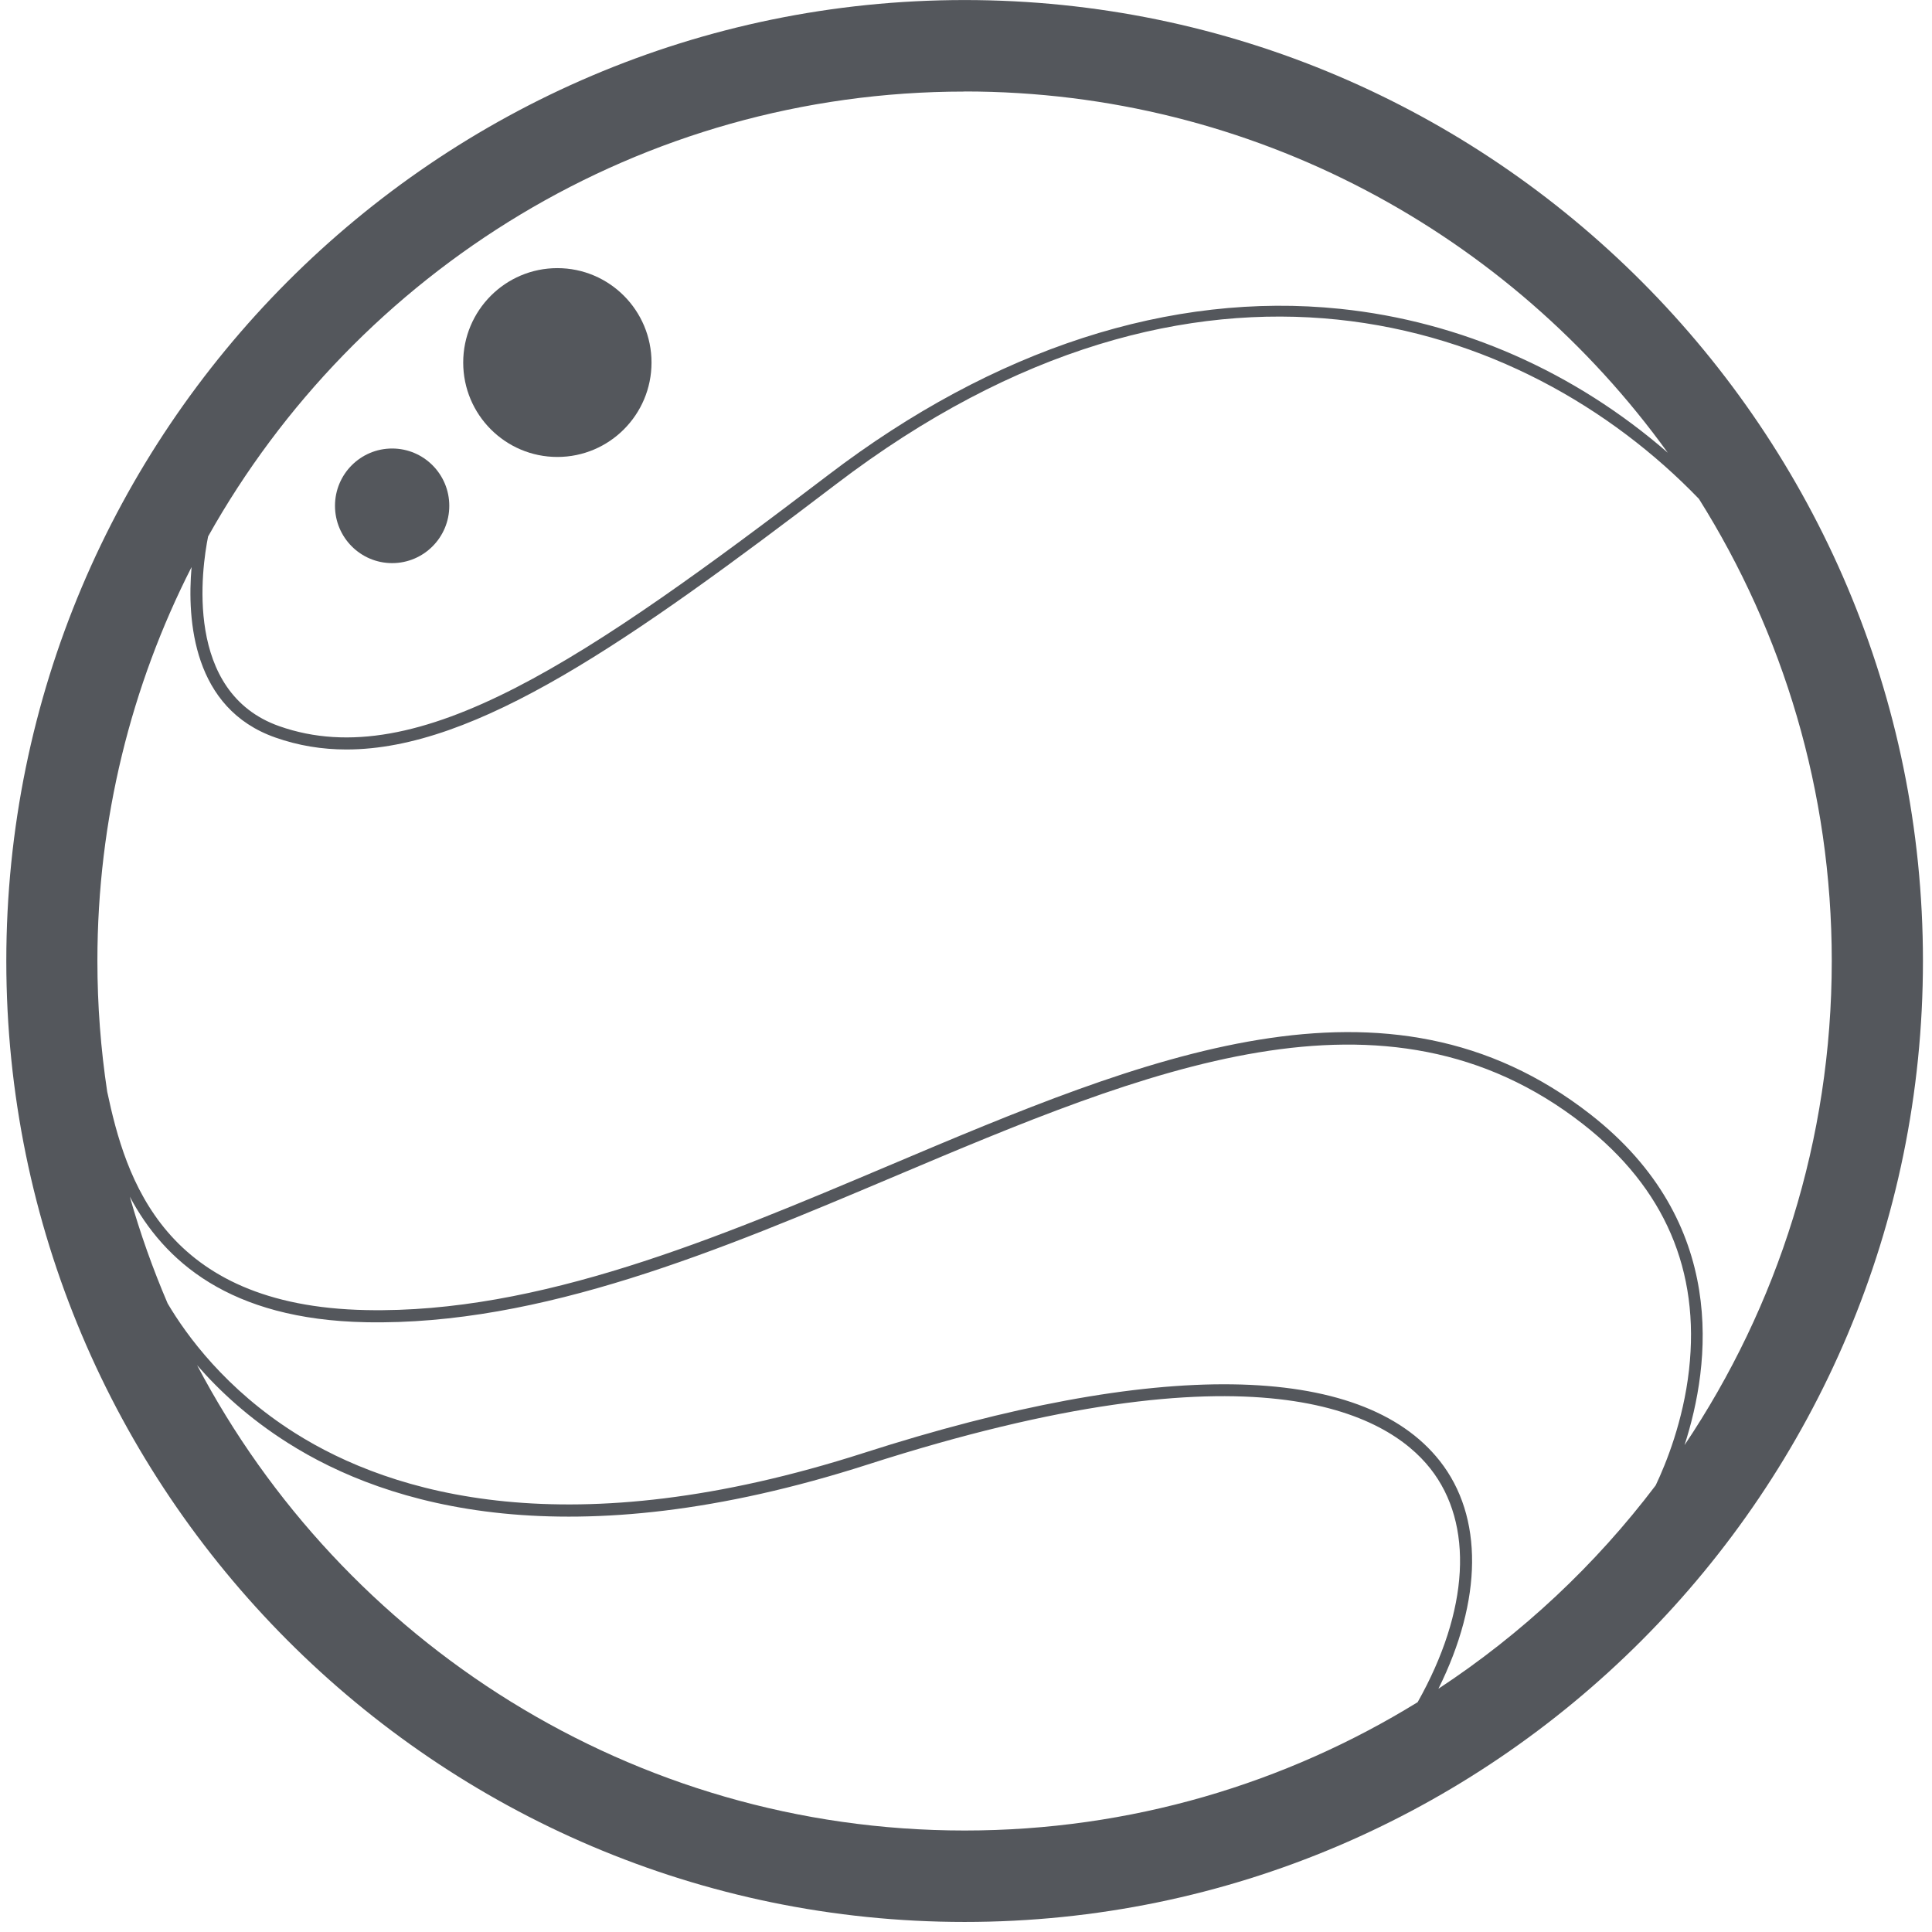
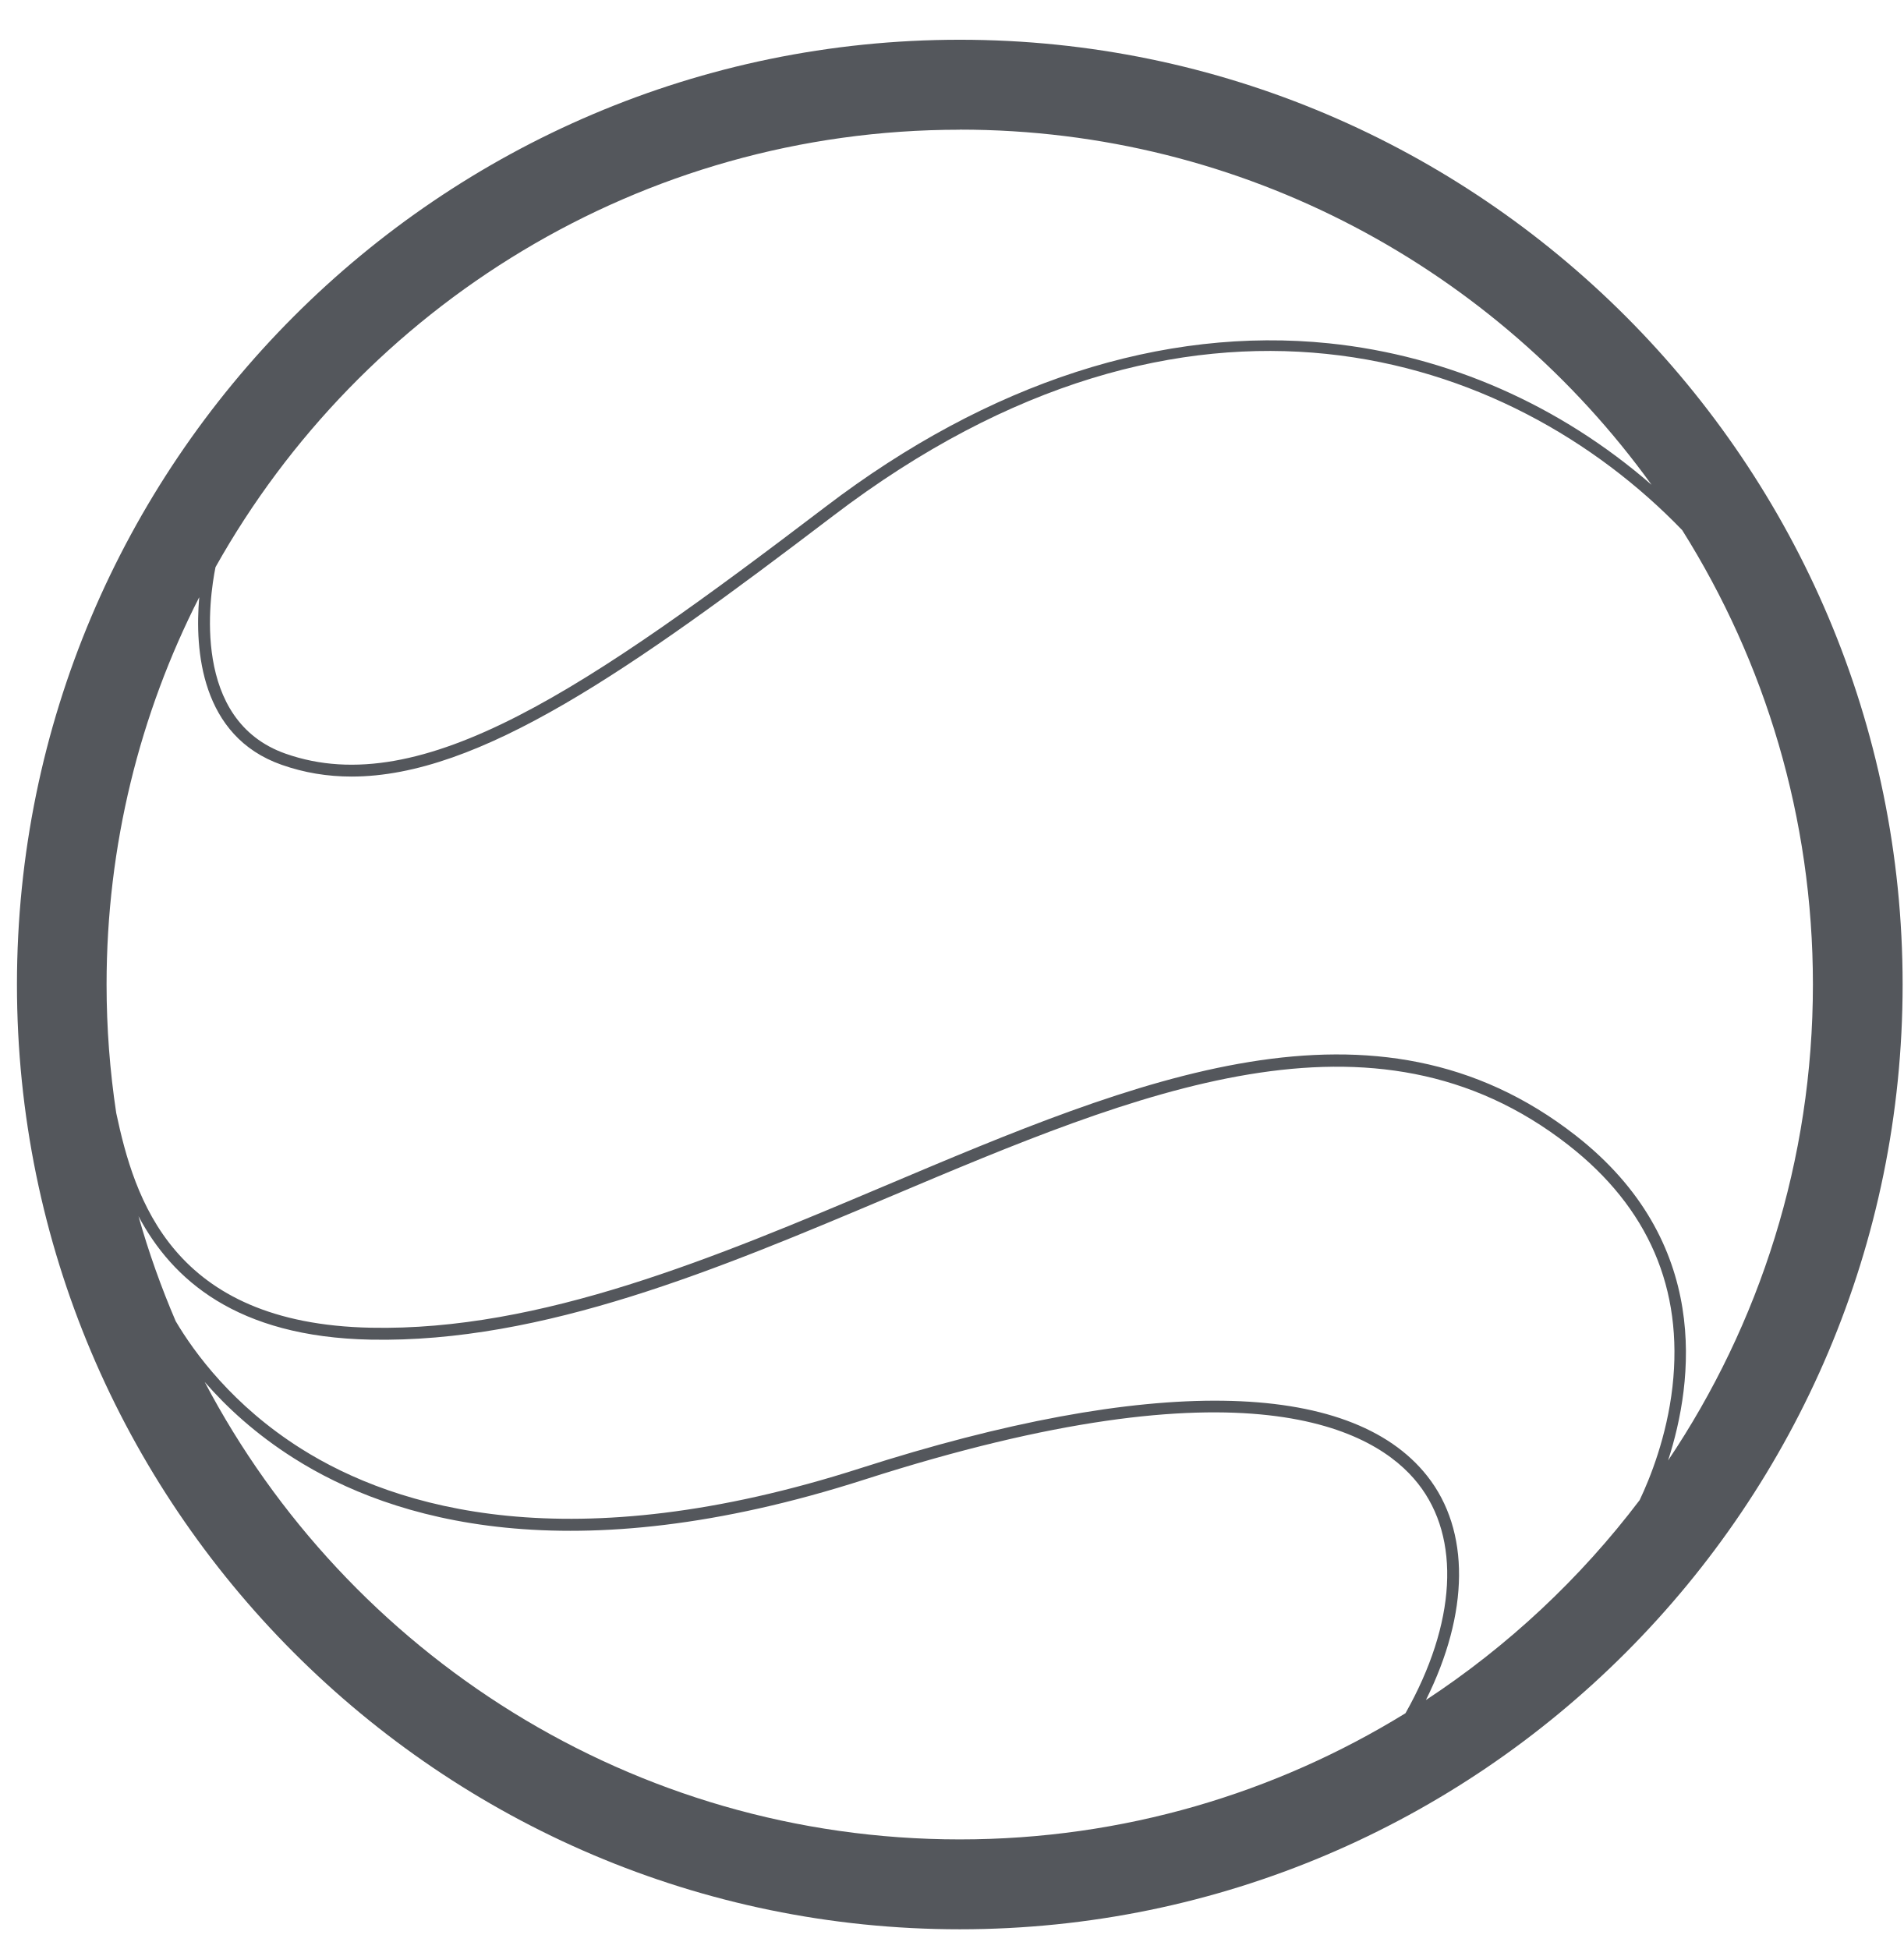
- <svg xmlns="http://www.w3.org/2000/svg" width="102" height="102" viewBox="0 0 102 102" fill="none">
-   <path d="M29.426 24.125C32.171 24.125 34.397 21.894 34.397 19.141C34.397 16.388 32.171 14.156 29.426 14.156C26.681 14.156 24.455 16.388 24.455 19.141C24.455 21.894 26.681 24.125 29.426 24.125Z" fill="#54575C" />
-   <path d="M20.703 29.73C22.369 29.73 23.72 28.375 23.72 26.704C23.72 25.033 22.369 23.679 20.703 23.679C19.036 23.679 17.686 25.033 17.686 26.704C17.686 28.375 19.036 29.73 20.703 29.73Z" fill="#54575C" />
-   <path d="M50.928 0.002C23.03 0.002 0.333 22.761 0.333 50.735C0.333 78.71 23.03 101.469 50.928 101.469C78.826 101.469 101.522 78.71 101.522 50.735C101.522 22.761 78.826 0.002 50.928 0.002ZM50.928 4.829C66.186 4.829 79.727 12.356 88.05 23.901C83.142 19.63 77.129 16.967 70.749 16.305C61.812 15.381 52.473 18.407 43.741 25.067C31.002 34.763 22.097 40.929 14.748 38.34C9.683 36.559 10.657 29.967 10.987 28.323C18.834 14.32 33.794 4.834 50.928 4.834V4.829ZM10.113 29.951C9.872 32.74 10.181 37.41 14.539 38.938C15.749 39.364 16.995 39.569 18.289 39.569C25.151 39.569 33.27 33.838 44.129 25.571C63.258 10.98 80.413 16.71 89.695 26.338C94.136 33.407 96.708 41.775 96.708 50.73C96.708 60.184 93.843 68.982 88.935 76.294C90.313 72.039 91.266 64.539 83.975 58.84C73.205 50.425 60.435 55.825 46.91 61.545C37.838 65.379 28.451 69.355 19.331 69.166C8.635 68.956 6.634 62.212 5.66 57.637C5.32 55.384 5.142 53.078 5.142 50.73C5.142 43.256 6.933 36.191 10.107 29.951H10.113ZM10.406 72.076C11.569 73.415 13.135 74.876 15.204 76.183C20.442 79.503 30.002 82.397 45.8 77.323C66.312 70.731 73.221 74.623 75.515 77.533C77.83 80.464 77.563 85.044 74.845 89.866C67.878 94.162 59.691 96.642 50.928 96.642C33.364 96.642 18.08 86.667 10.406 72.076ZM75.939 89.162C78.27 84.477 78.328 80.065 76.013 77.129C71.875 71.882 61.074 71.735 45.6 76.709C30.064 81.698 20.699 78.894 15.576 75.658C11.92 73.347 9.845 70.5 8.85 68.814C8.07 66.992 7.399 65.111 6.854 63.178C8.656 66.571 12.103 69.665 19.316 69.807C28.572 69.991 38.021 65.999 47.156 62.138C60.503 56.497 73.106 51.171 83.577 59.349C87.882 62.711 89.763 67.081 89.171 72.333C88.867 75.017 87.966 77.255 87.411 78.421C84.231 82.623 80.345 86.263 75.934 89.162H75.939Z" fill="#54575C" />
+ <svg xmlns="http://www.w3.org/2000/svg" width="42" height="43" viewBox="0 0 42 43" fill="none">
+   <path d="M21.173 0.877C9.705 0.877 0.374 10.227 0.374 21.721C0.374 33.214 9.705 42.565 21.173 42.565C32.642 42.565 41.972 33.214 41.972 21.721C41.972 10.227 32.642 0.877 21.173 0.877ZM21.173 2.86C27.446 2.86 33.012 5.953 36.434 10.696C34.416 8.941 31.944 7.847 29.321 7.575C25.648 7.196 21.808 8.439 18.219 11.175C12.982 15.159 9.321 17.692 6.3 16.628C4.218 15.896 4.618 13.188 4.754 12.513C7.98 6.76 14.13 2.862 21.173 2.862V2.86ZM4.395 13.182C4.295 14.328 4.423 16.246 6.214 16.874C6.712 17.049 7.224 17.133 7.756 17.133C10.577 17.133 13.914 14.779 18.378 11.382C26.242 5.387 33.294 7.741 37.11 11.697C38.936 14.602 39.993 18.039 39.993 21.719C39.993 25.603 38.816 29.218 36.798 32.222C37.364 30.474 37.756 27.392 34.759 25.051C30.331 21.594 25.081 23.812 19.522 26.162C15.792 27.737 11.933 29.371 8.184 29.293C3.787 29.207 2.965 26.436 2.564 24.556C2.424 23.631 2.351 22.683 2.351 21.719C2.351 18.648 3.087 15.745 4.392 13.182H4.395ZM4.515 30.489C4.993 31.039 5.637 31.639 6.488 32.176C8.641 33.54 12.571 34.729 19.065 32.645C27.498 29.936 30.338 31.535 31.281 32.731C32.233 33.935 32.123 35.817 31.005 37.798C28.141 39.563 24.776 40.582 21.173 40.582C13.953 40.582 7.67 36.484 4.515 30.489ZM31.455 37.509C32.414 35.584 32.437 33.771 31.485 32.565C29.784 30.409 25.344 30.349 18.983 32.392C12.597 34.442 8.746 33.29 6.64 31.96C5.137 31.011 4.285 29.841 3.876 29.149C3.555 28.4 3.279 27.627 3.055 26.833C3.796 28.227 5.213 29.498 8.178 29.556C11.983 29.632 15.867 27.992 19.623 26.406C25.11 24.088 30.29 21.9 34.595 25.26C36.365 26.641 37.138 28.436 36.895 30.595C36.77 31.697 36.399 32.617 36.171 33.096C34.864 34.822 33.266 36.318 31.453 37.509H31.455Z" fill="#54575C" />
</svg>
